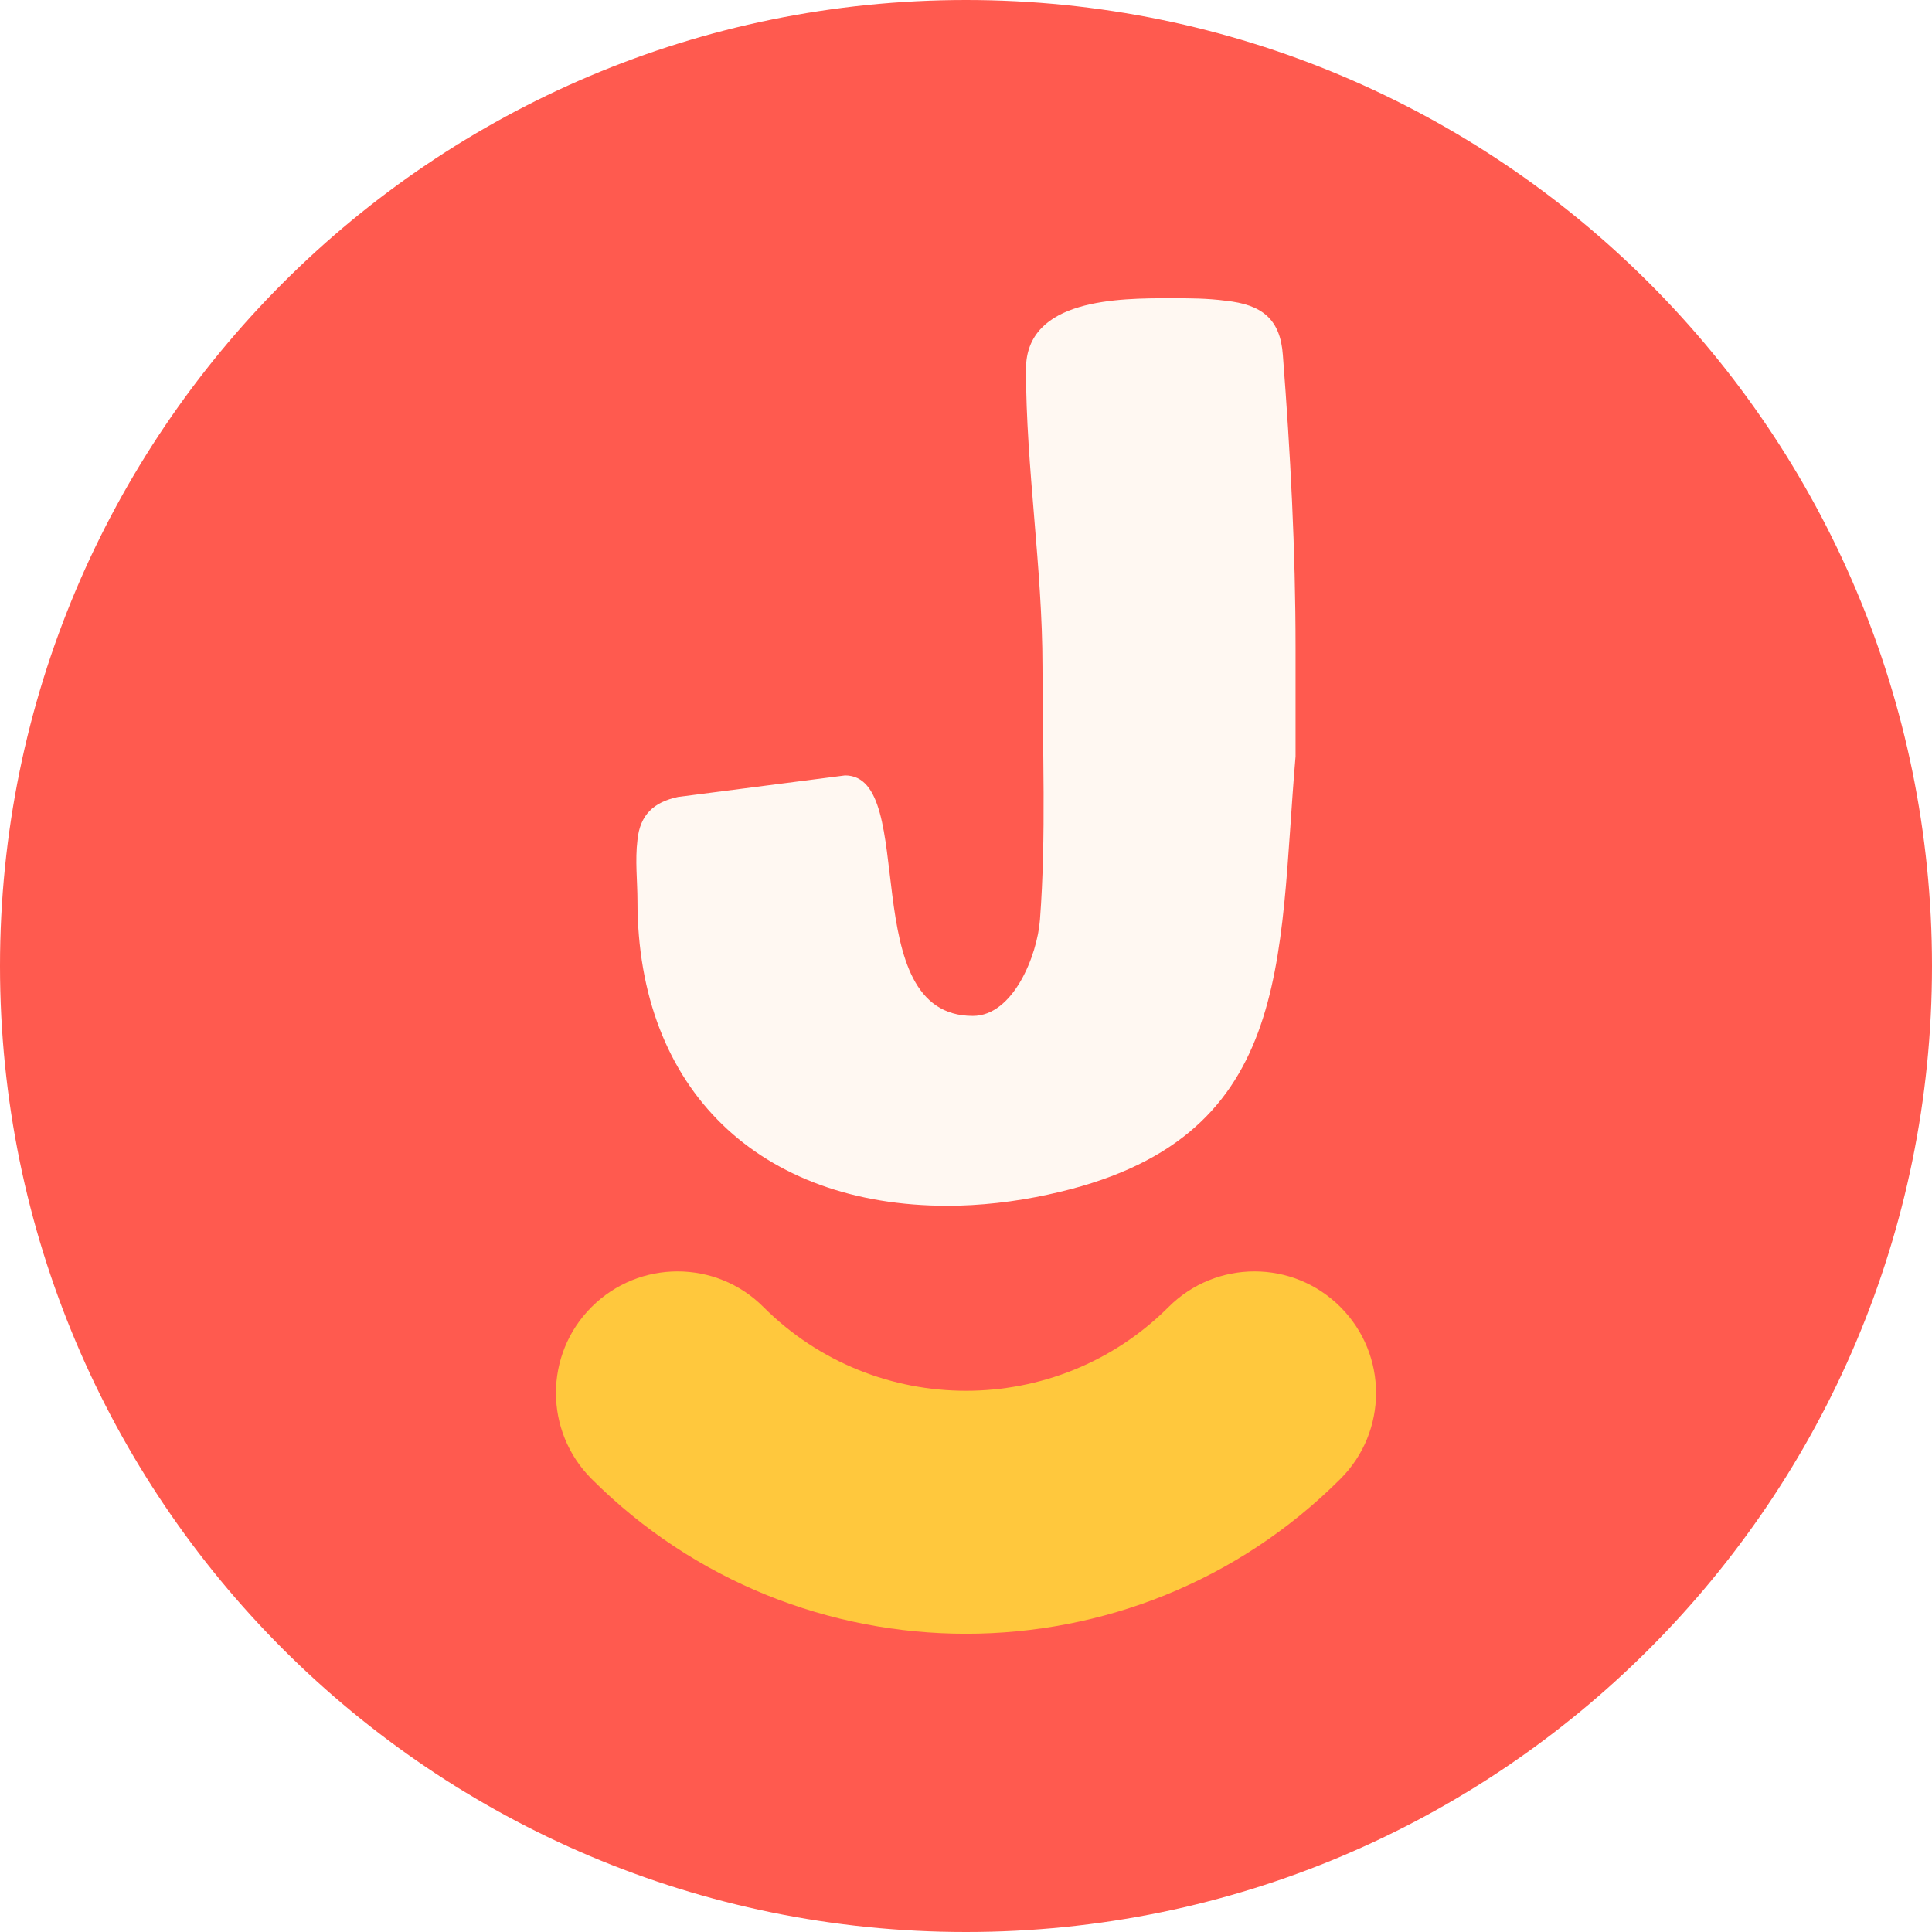
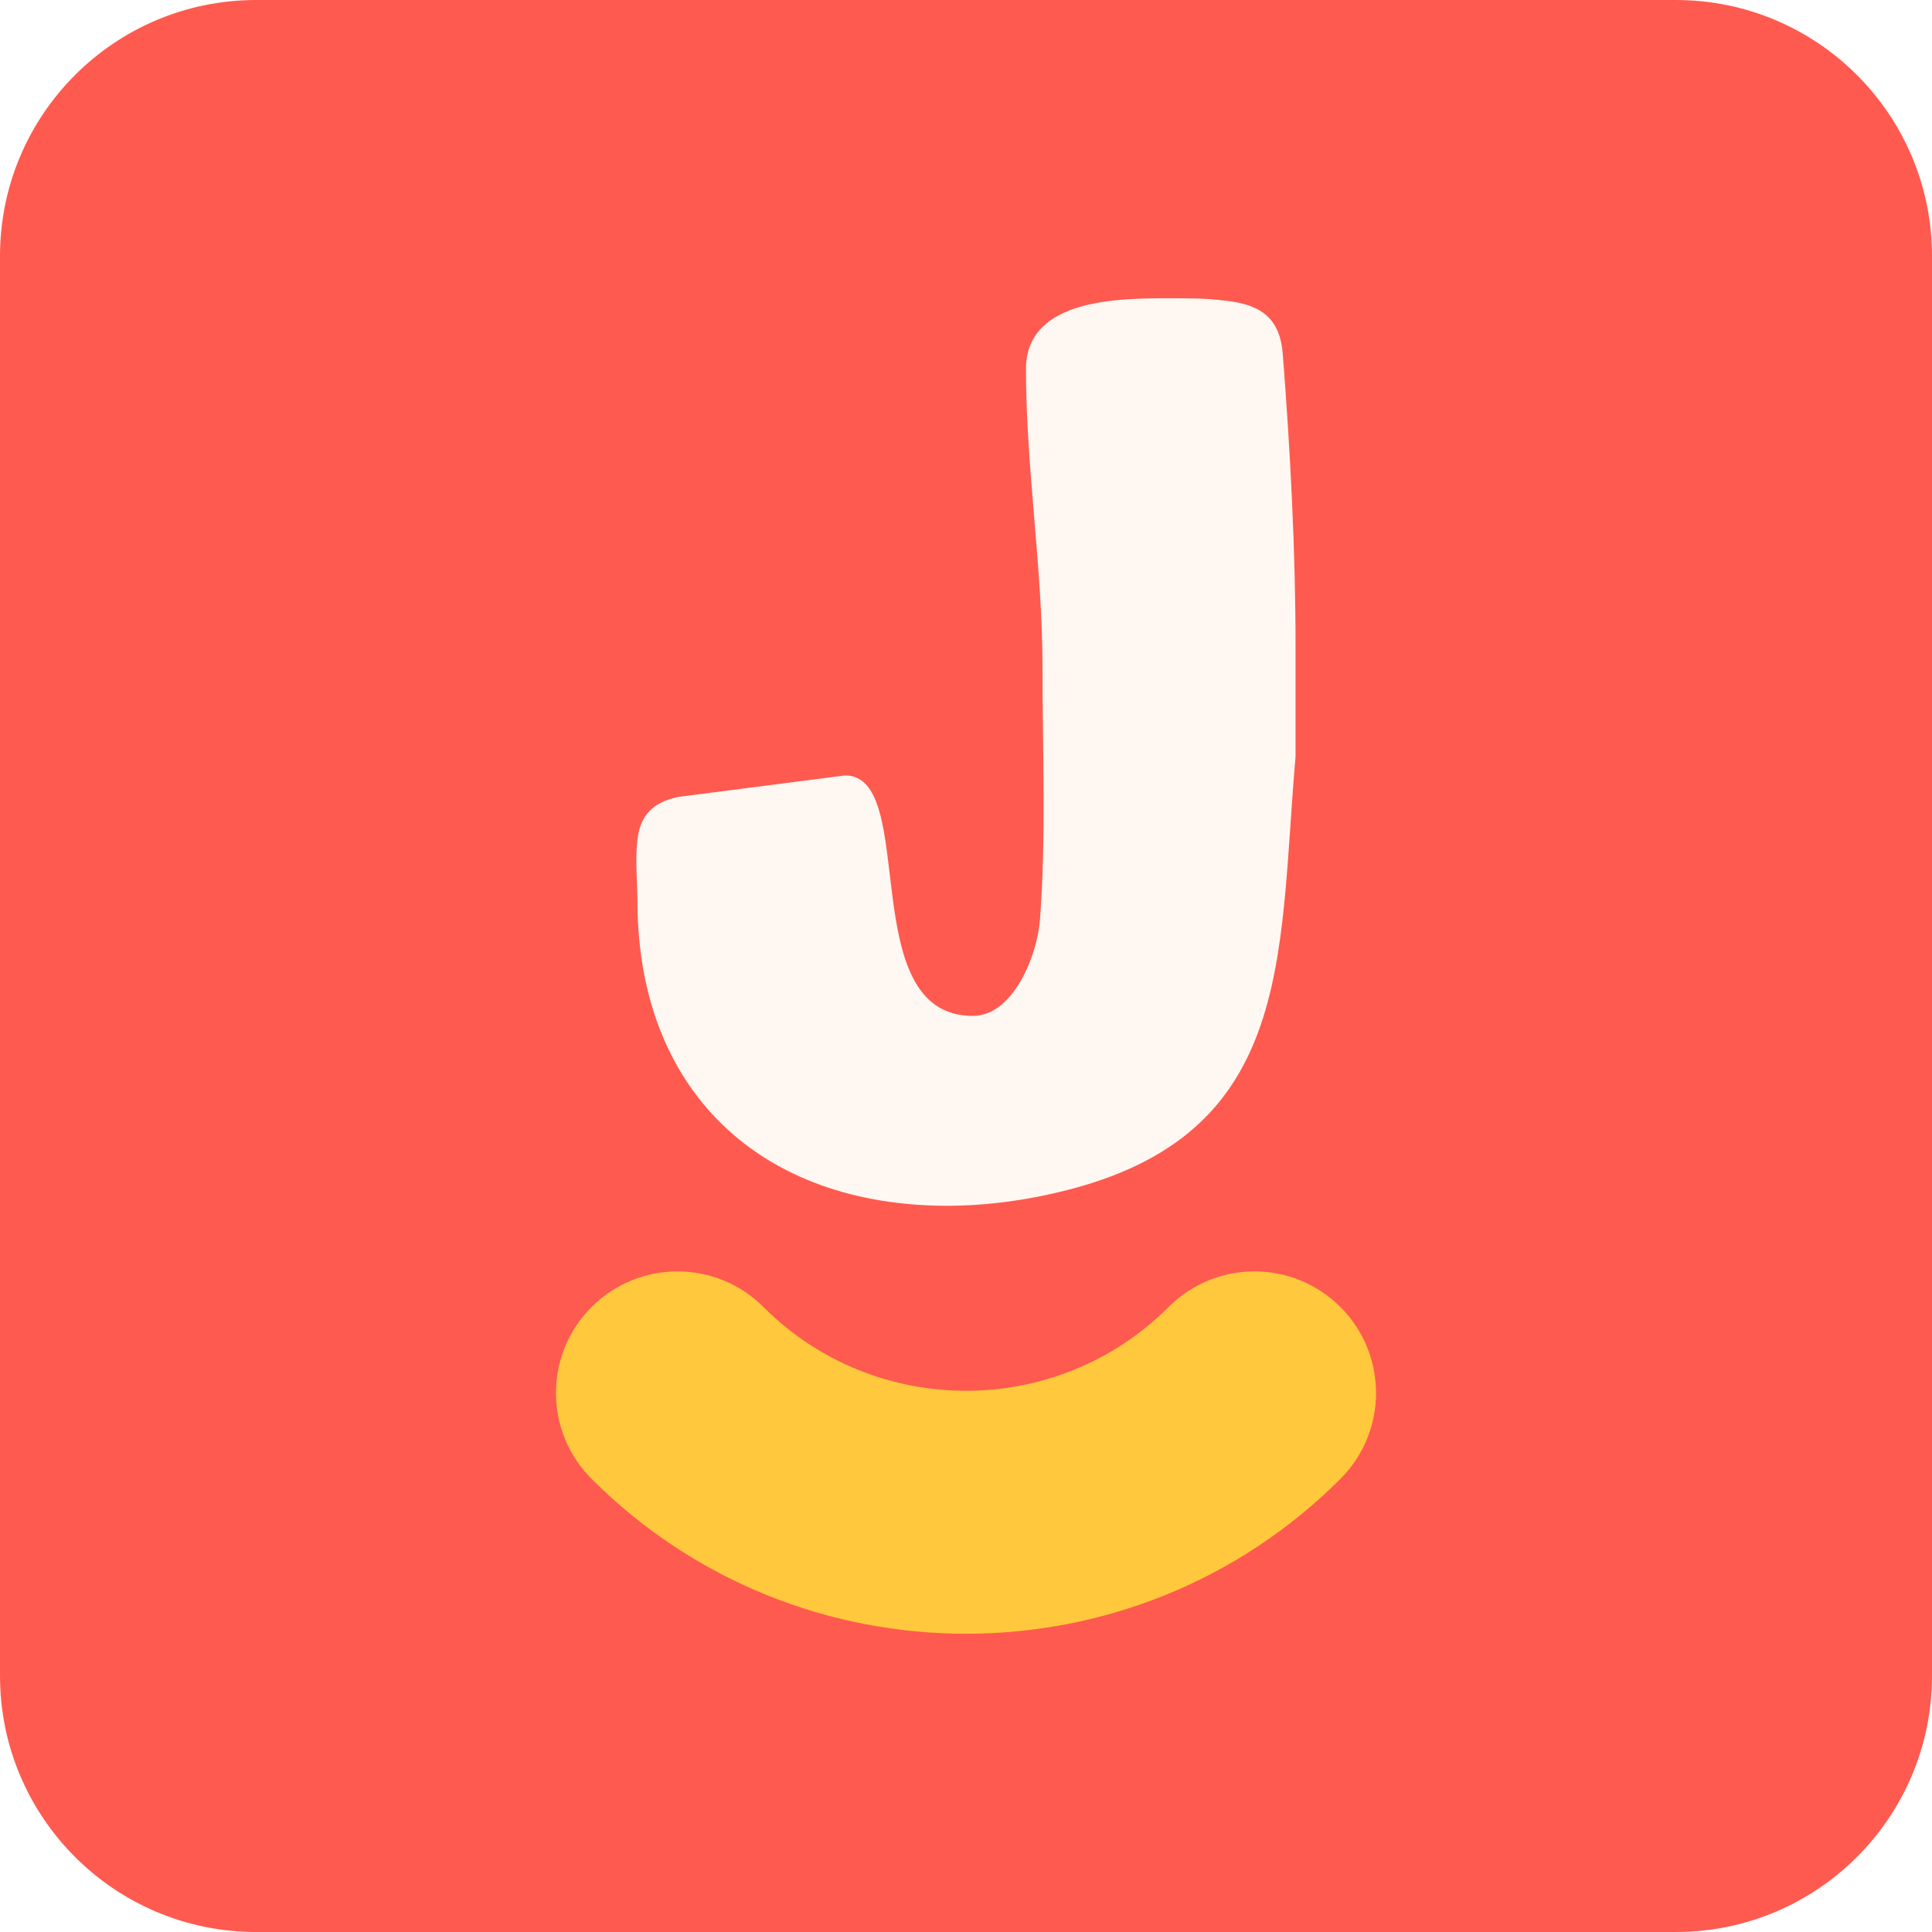
<svg xmlns="http://www.w3.org/2000/svg" id="Layer_1" data-name="Layer 1" viewBox="0 0 192 192">
  <defs>
    <style>
      .cls-1 {
        fill: #ff5a4f;
      }

      .cls-2 {
        fill: #ffc83d;
      }

      .cls-3 {
        fill: #fff8f2;
      }
    </style>
  </defs>
-   <rect class="cls-1" x="0" y="0" width="192" height="192" rx="96" ry="96" />
+   <rect class="cls-1" y="0" width="192" height="192" rx="25.46" ry="25.46" />
  <g>
    <path class="cls-2" d="M96,162.36c-13.48,0-26.95-5.13-37.21-15.39-4.72-4.72-4.72-12.37,0-17.08,4.72-4.72,12.37-4.72,17.08,0,11.1,11.1,29.16,11.1,40.26,0,4.72-4.72,12.37-4.72,17.08,0,4.72,4.72,4.72,12.37,0,17.08-10.26,10.26-23.73,15.39-37.21,15.39Z" />
    <path class="cls-3" d="M104.23,118.7c-3.4.75-6.92,1.13-10.06,1.13-18.62,0-30.82-11.45-30.82-30.31,0-1.89-.25-4.03,0-6.04.25-2.52,1.64-3.77,4.03-4.28l16.6-2.14c7.42,0,.88,23.9,12.7,23.9,4.03,0,6.41-6.04,6.67-9.56.63-8.3.25-16.98.25-25.16,0-9.81-1.64-19.75-1.64-29.56,0-7.04,9.31-7.04,14.34-7.04,1.89,0,3.65,0,5.53.25,3.52.38,5.41,1.76,5.66,5.41.75,9.69,1.26,19.37,1.26,29.06v10.82c-1.76,20.38,0,38.24-24.53,43.52Z" />
  </g>
</svg>
